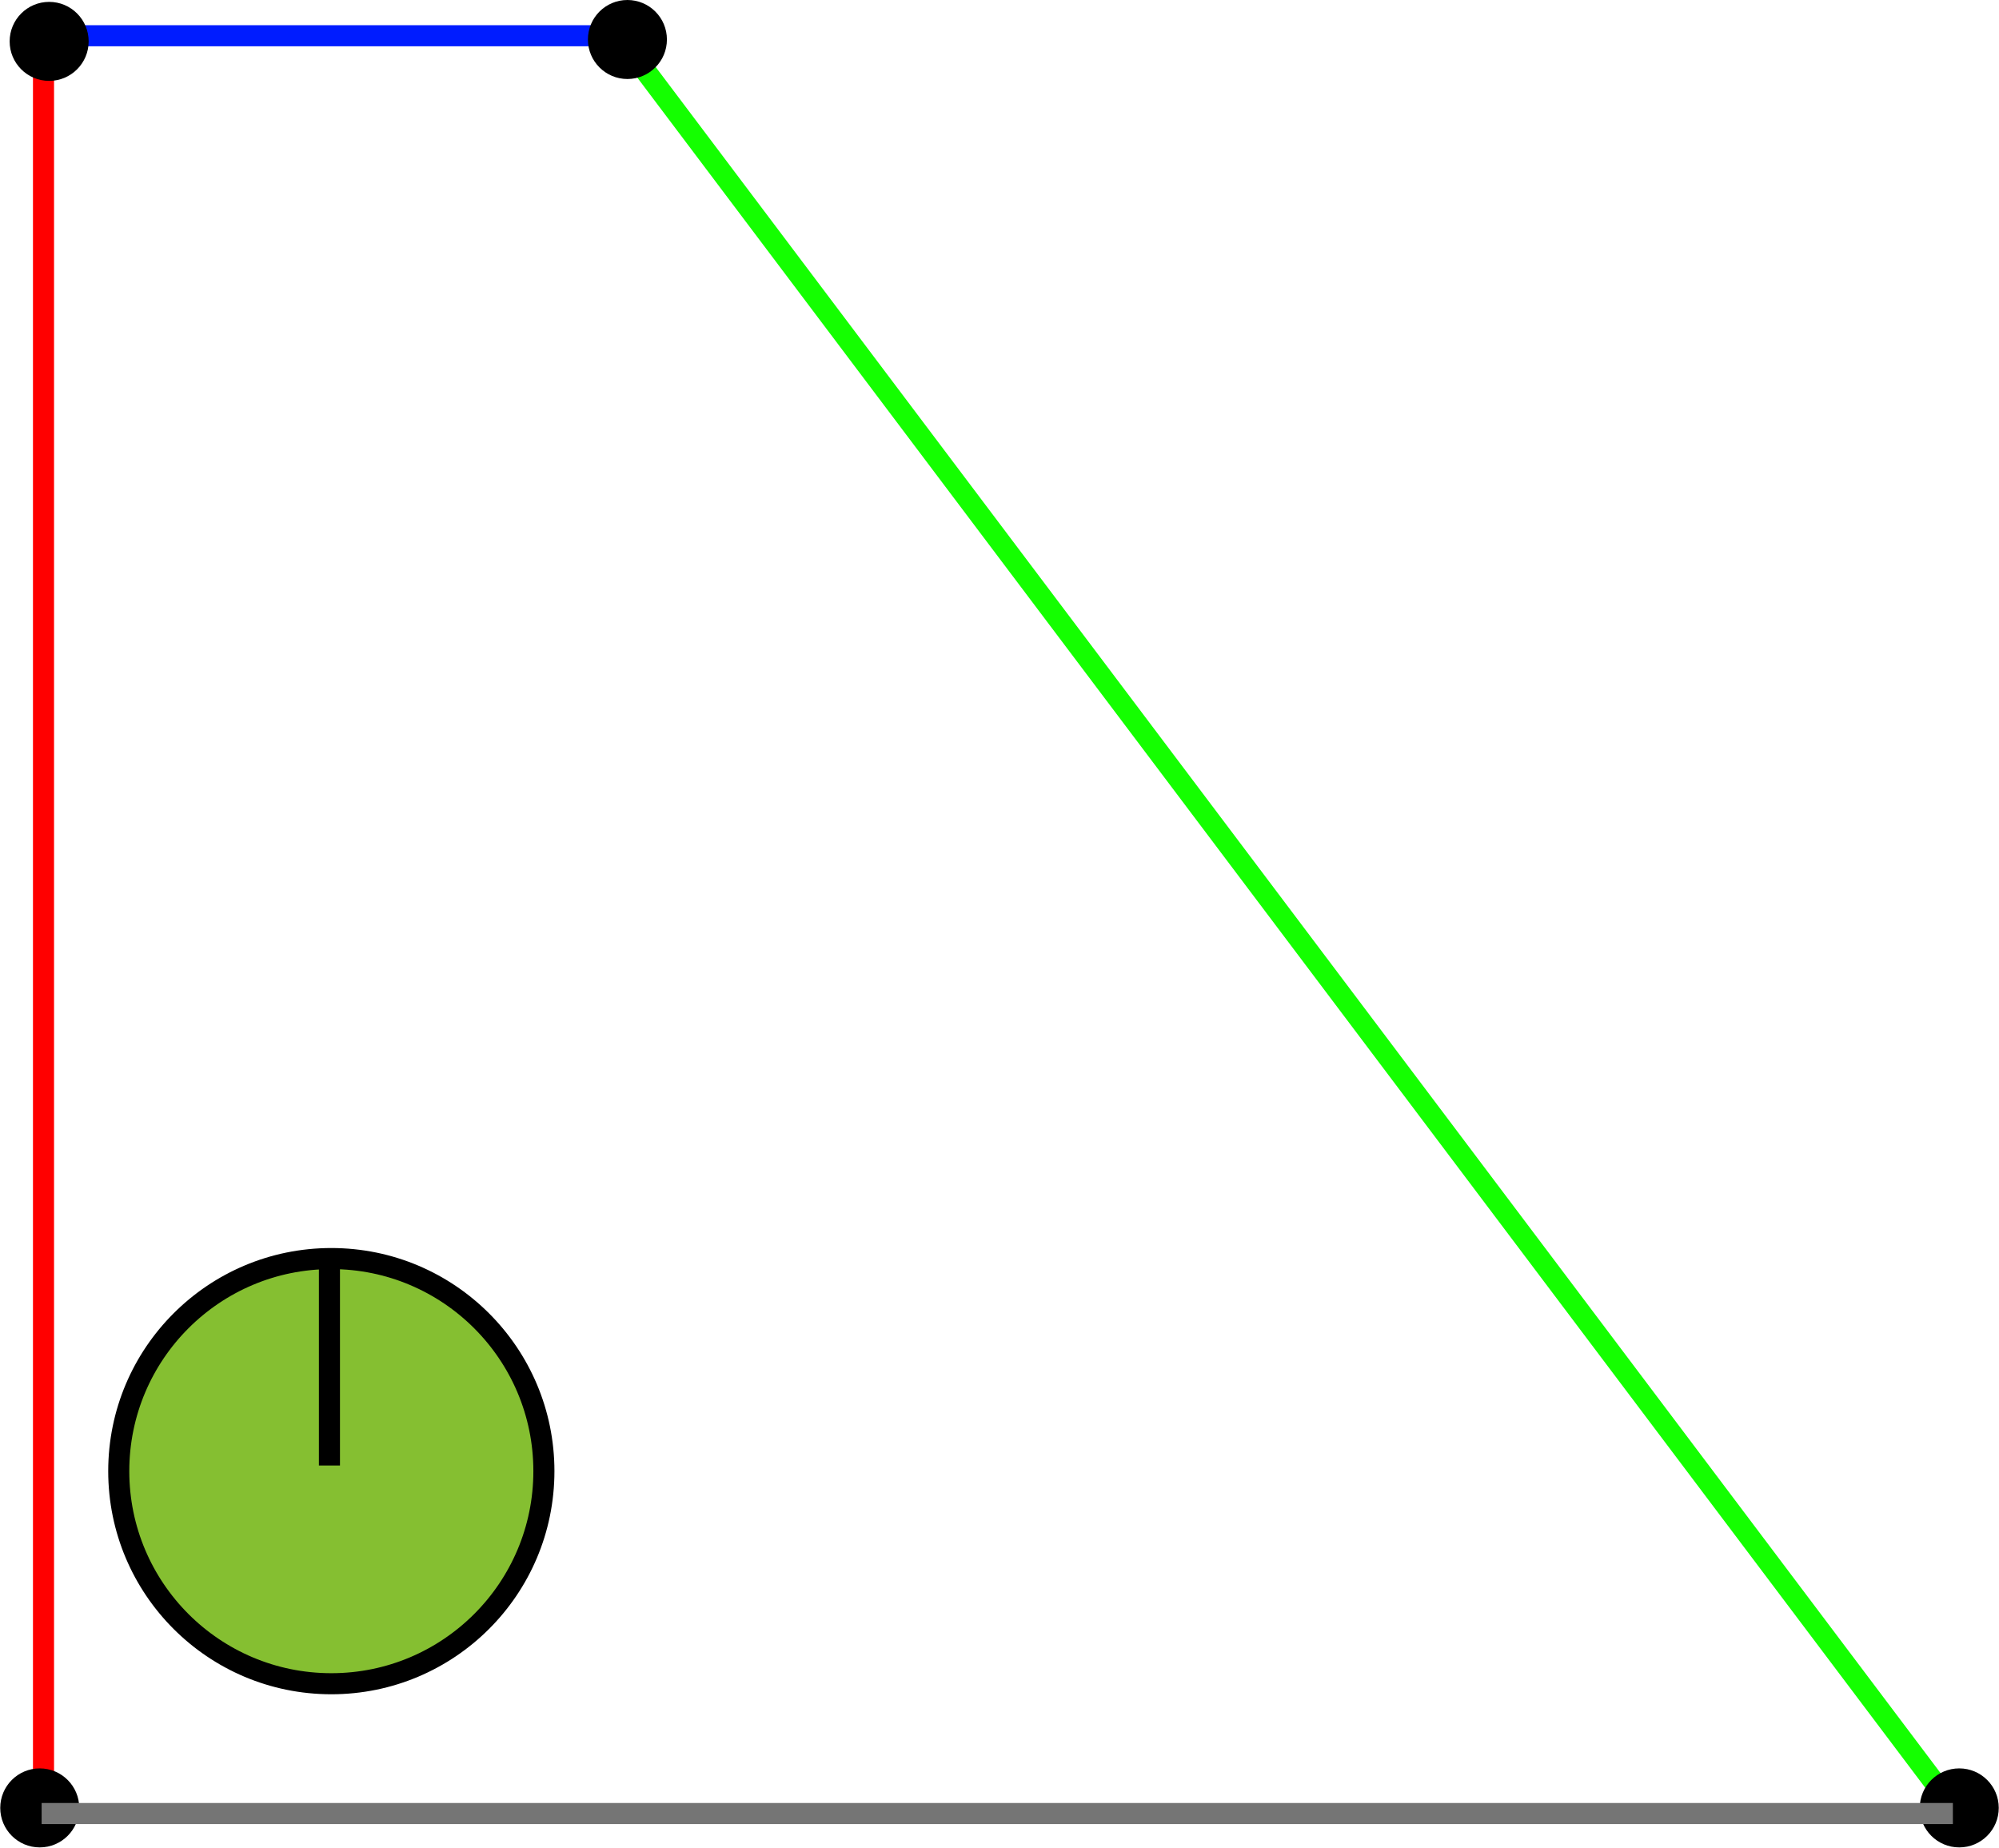
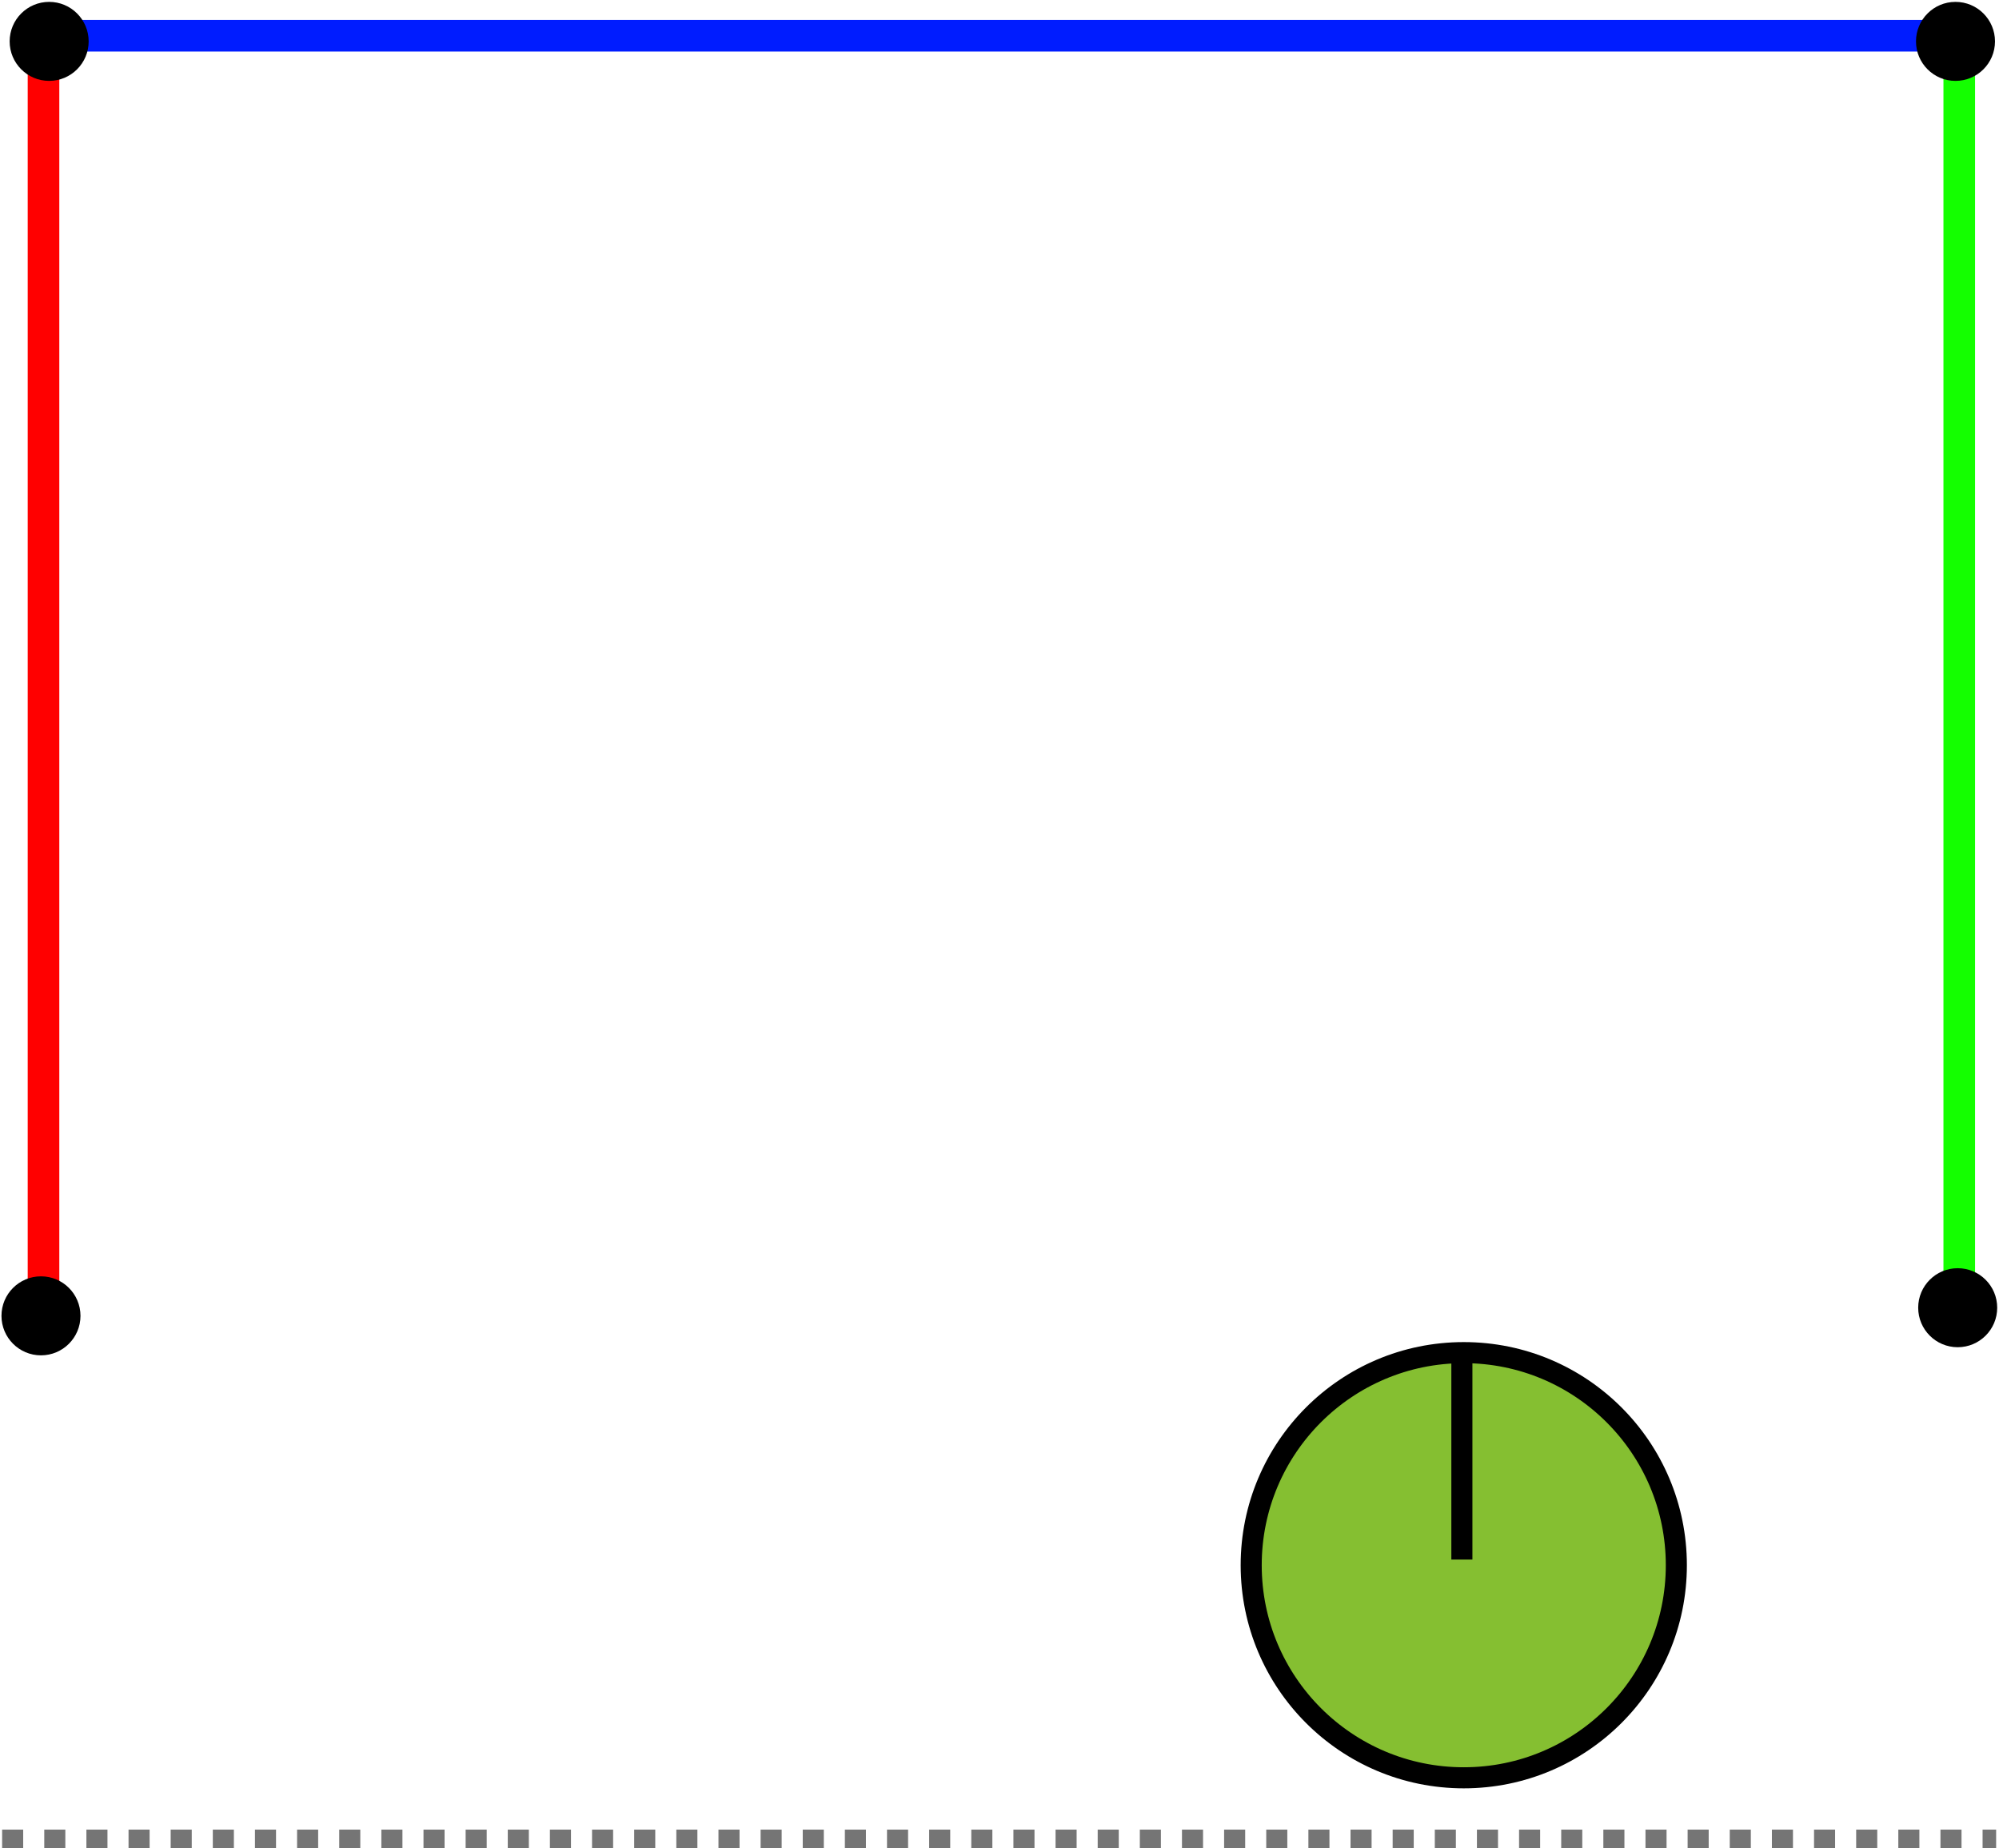
<svg xmlns="http://www.w3.org/2000/svg" width="2.108in" height="1.948in" viewBox="0 0 189.714 175.357" id="svg2" version="1.1">
  <defs id="defs4" />
  <g id="layer1" transform="translate(1.25,-6.826428)">
-     <path style="fill:none;fill-rule:evenodd;stroke:#001cff;stroke-width:2;stroke-linecap:butt;stroke-linejoin:miter;stroke-miterlimit:4;stroke-dasharray:none;stroke-opacity:1" d="m 1.786,10.219 56.429,0" id="path4136" />
-     <path style="fill:none;fill-rule:evenodd;stroke:#ff0000;stroke-width:2;stroke-linecap:butt;stroke-linejoin:miter;stroke-miterlimit:4;stroke-dasharray:none;stroke-opacity:1" d="m 2.857,10.576 0,168.214" id="path4138" />
-     <path style="fill:none;fill-rule:evenodd;stroke:#14ff00;stroke-width:2;stroke-linecap:butt;stroke-linejoin:miter;stroke-miterlimit:4;stroke-dasharray:none;stroke-opacity:1" d="M 184.714,179.148 57.214,9.862" id="path4140" />
+     <path style="fill:none;fill-rule:evenodd;stroke:#757575;stroke-width:2;stroke-linecap:butt;stroke-linejoin:miter;stroke-miterlimit:4;stroke-dasharray:2, 2;stroke-dashoffset:0;stroke-opacity:1" d="m -1.071,181.495 189.286,0" id="path4245" />
+     <path style="fill:none;fill-rule:evenodd;stroke:#001cff;stroke-width:3;stroke-linecap:butt;stroke-linejoin:miter;stroke-miterlimit:4;stroke-dasharray:none;stroke-opacity:1" d="m 1.786,10.219 181.786,0" id="path4136" />
+     <path style="fill:none;fill-rule:evenodd;stroke:#ff0000;stroke-width:3;stroke-linecap:butt;stroke-linejoin:miter;stroke-miterlimit:4;stroke-dasharray:none;stroke-opacity:1" d="m 2.857,10.576 0,122.757" id="path4138" />
+     <path style="fill:none;fill-rule:evenodd;stroke:#14ff00;stroke-width:3;stroke-linecap:butt;stroke-linejoin:miter;stroke-miterlimit:4;stroke-dasharray:none;stroke-opacity:1" d="m 184.714,132.362 0,-122.5" id="path4140" />
    <circle style="opacity:1;fill:#000000;fill-opacity:1;stroke:none;stroke-width:2;stroke-miterlimit:4;stroke-dasharray:none;stroke-dashoffset:0;stroke-opacity:1" id="path4142" cx="3.393" cy="10.755" r="3.75" />
-     <ellipse style="opacity:1;fill:#000000;fill-opacity:1;stroke:none;stroke-width:2;stroke-miterlimit:4;stroke-dasharray:none;stroke-dashoffset:0;stroke-opacity:1" id="path4142-0" cx="58.286" cy="10.576" rx="3.75" ry="3.75" />
-     <ellipse style="opacity:1;fill:#000000;fill-opacity:1;stroke:none;stroke-width:2;stroke-miterlimit:4;stroke-dasharray:none;stroke-dashoffset:0;stroke-opacity:1" id="path4142-03" cx="2.5" cy="178.434" rx="3.75" ry="3.75" />
-     <ellipse style="opacity:1;fill:#000000;fill-opacity:1;stroke:none;stroke-width:2;stroke-miterlimit:4;stroke-dasharray:none;stroke-dashoffset:0;stroke-opacity:1" id="path4142-2" cx="184.714" cy="178.434" rx="3.75" ry="3.75" />
-     <g id="g4241" transform="translate(-5.714286,-13.92857)">
+     <ellipse style="opacity:1;fill:#000000;fill-opacity:1;stroke:none;stroke-width:2;stroke-miterlimit:4;stroke-dasharray:none;stroke-dashoffset:0;stroke-opacity:1" id="path4142-0" cx="184.357" cy="10.755" rx="3.75" ry="3.75" />
+     <ellipse style="opacity:1;fill:#000000;fill-opacity:1;stroke:none;stroke-width:2;stroke-miterlimit:4;stroke-dasharray:none;stroke-dashoffset:0;stroke-opacity:1" id="path4142-03" cx="2.617" cy="131.727" rx="3.75" ry="3.75" />
+     <ellipse style="opacity:1;fill:#000000;fill-opacity:1;stroke:none;stroke-width:2;stroke-miterlimit:4;stroke-dasharray:none;stroke-dashoffset:0;stroke-opacity:1" id="path4142-2" cx="184.566" cy="130.956" rx="3.75" ry="3.75" />
+     <g id="g4241" transform="translate(101.7857,-5)">
      <circle r="20.179" cy="160.398" cx="35.893" id="path4180" style="opacity:1;fill:#85bf31;fill-opacity:1;stroke:#000000;stroke-width:2;stroke-miterlimit:4;stroke-dasharray:none;stroke-dashoffset:0;stroke-opacity:1" />
      <path id="path4182" d="m 35.714,140.576 0,19.286" style="fill:none;fill-rule:evenodd;stroke:#000000;stroke-width:2;stroke-linecap:butt;stroke-linejoin:miter;stroke-miterlimit:4;stroke-dasharray:none;stroke-opacity:1" />
    </g>
-     <path style="fill:none;fill-rule:evenodd;stroke:#757575;stroke-width:2;stroke-linecap:butt;stroke-linejoin:miter;stroke-opacity:1;stroke-miterlimit:4;stroke-dasharray:none" d="m 2.679,178.969 181.429,0" id="path4245" />
  </g>
</svg>
